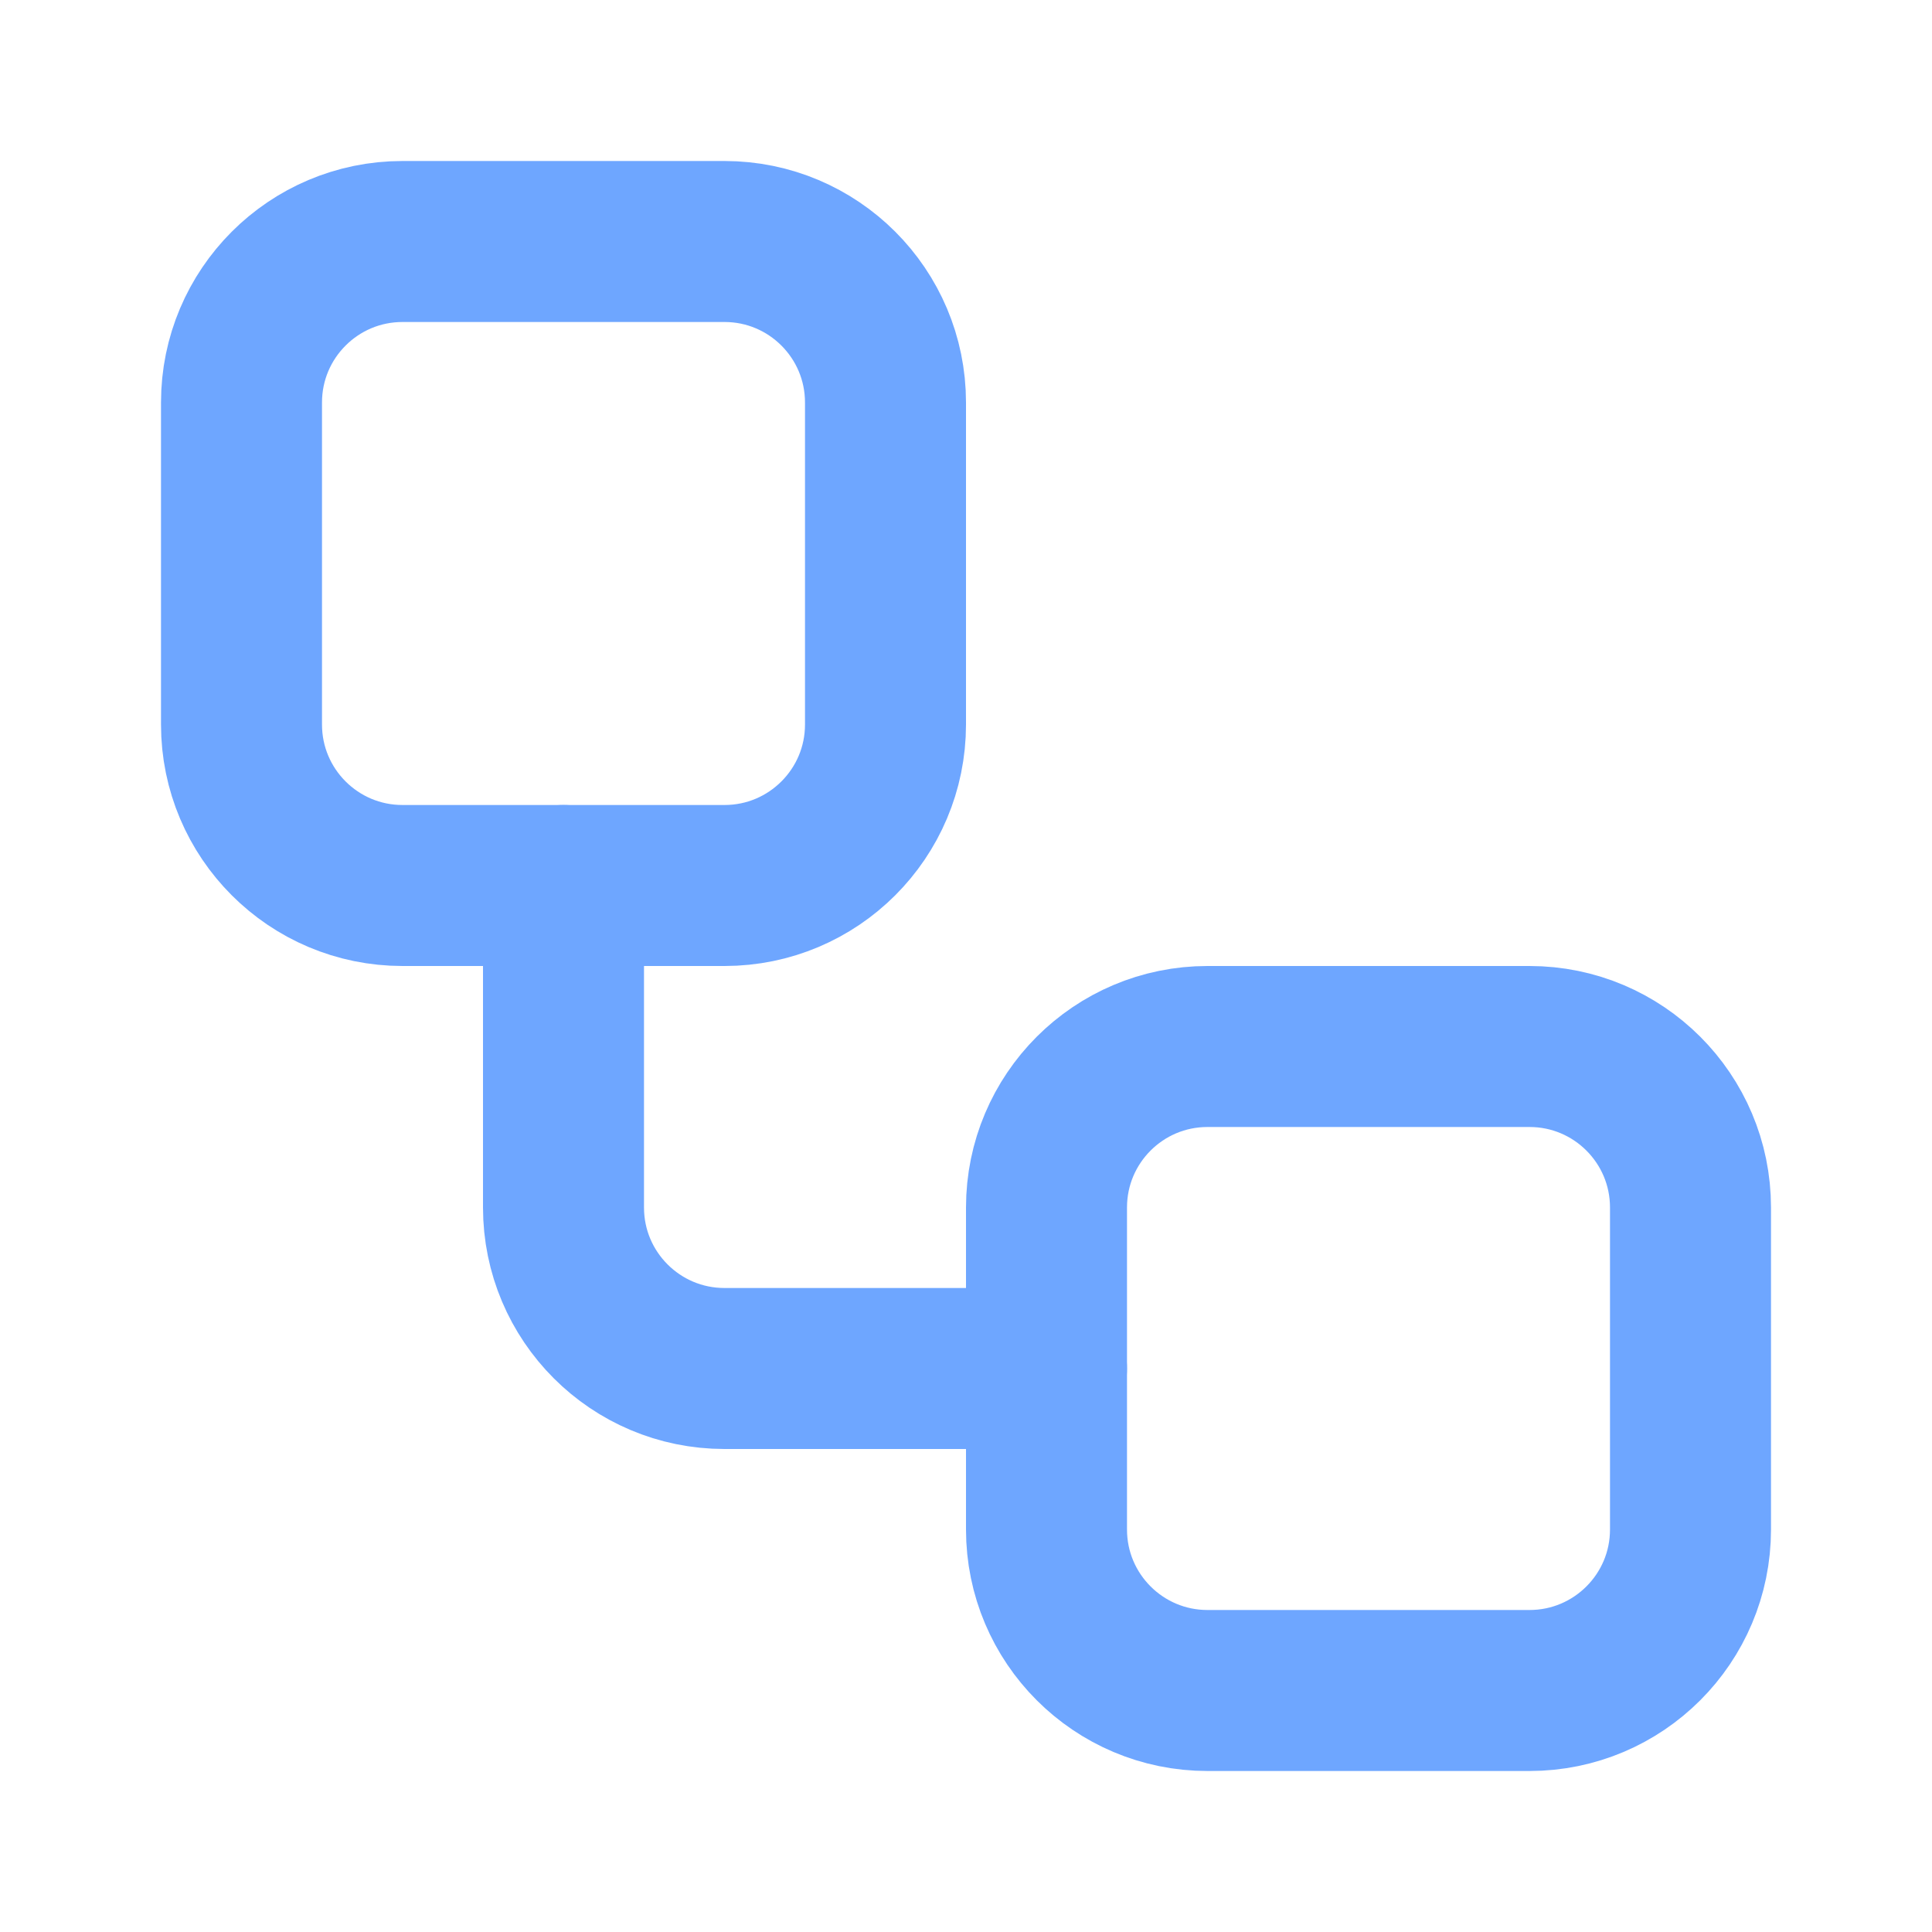
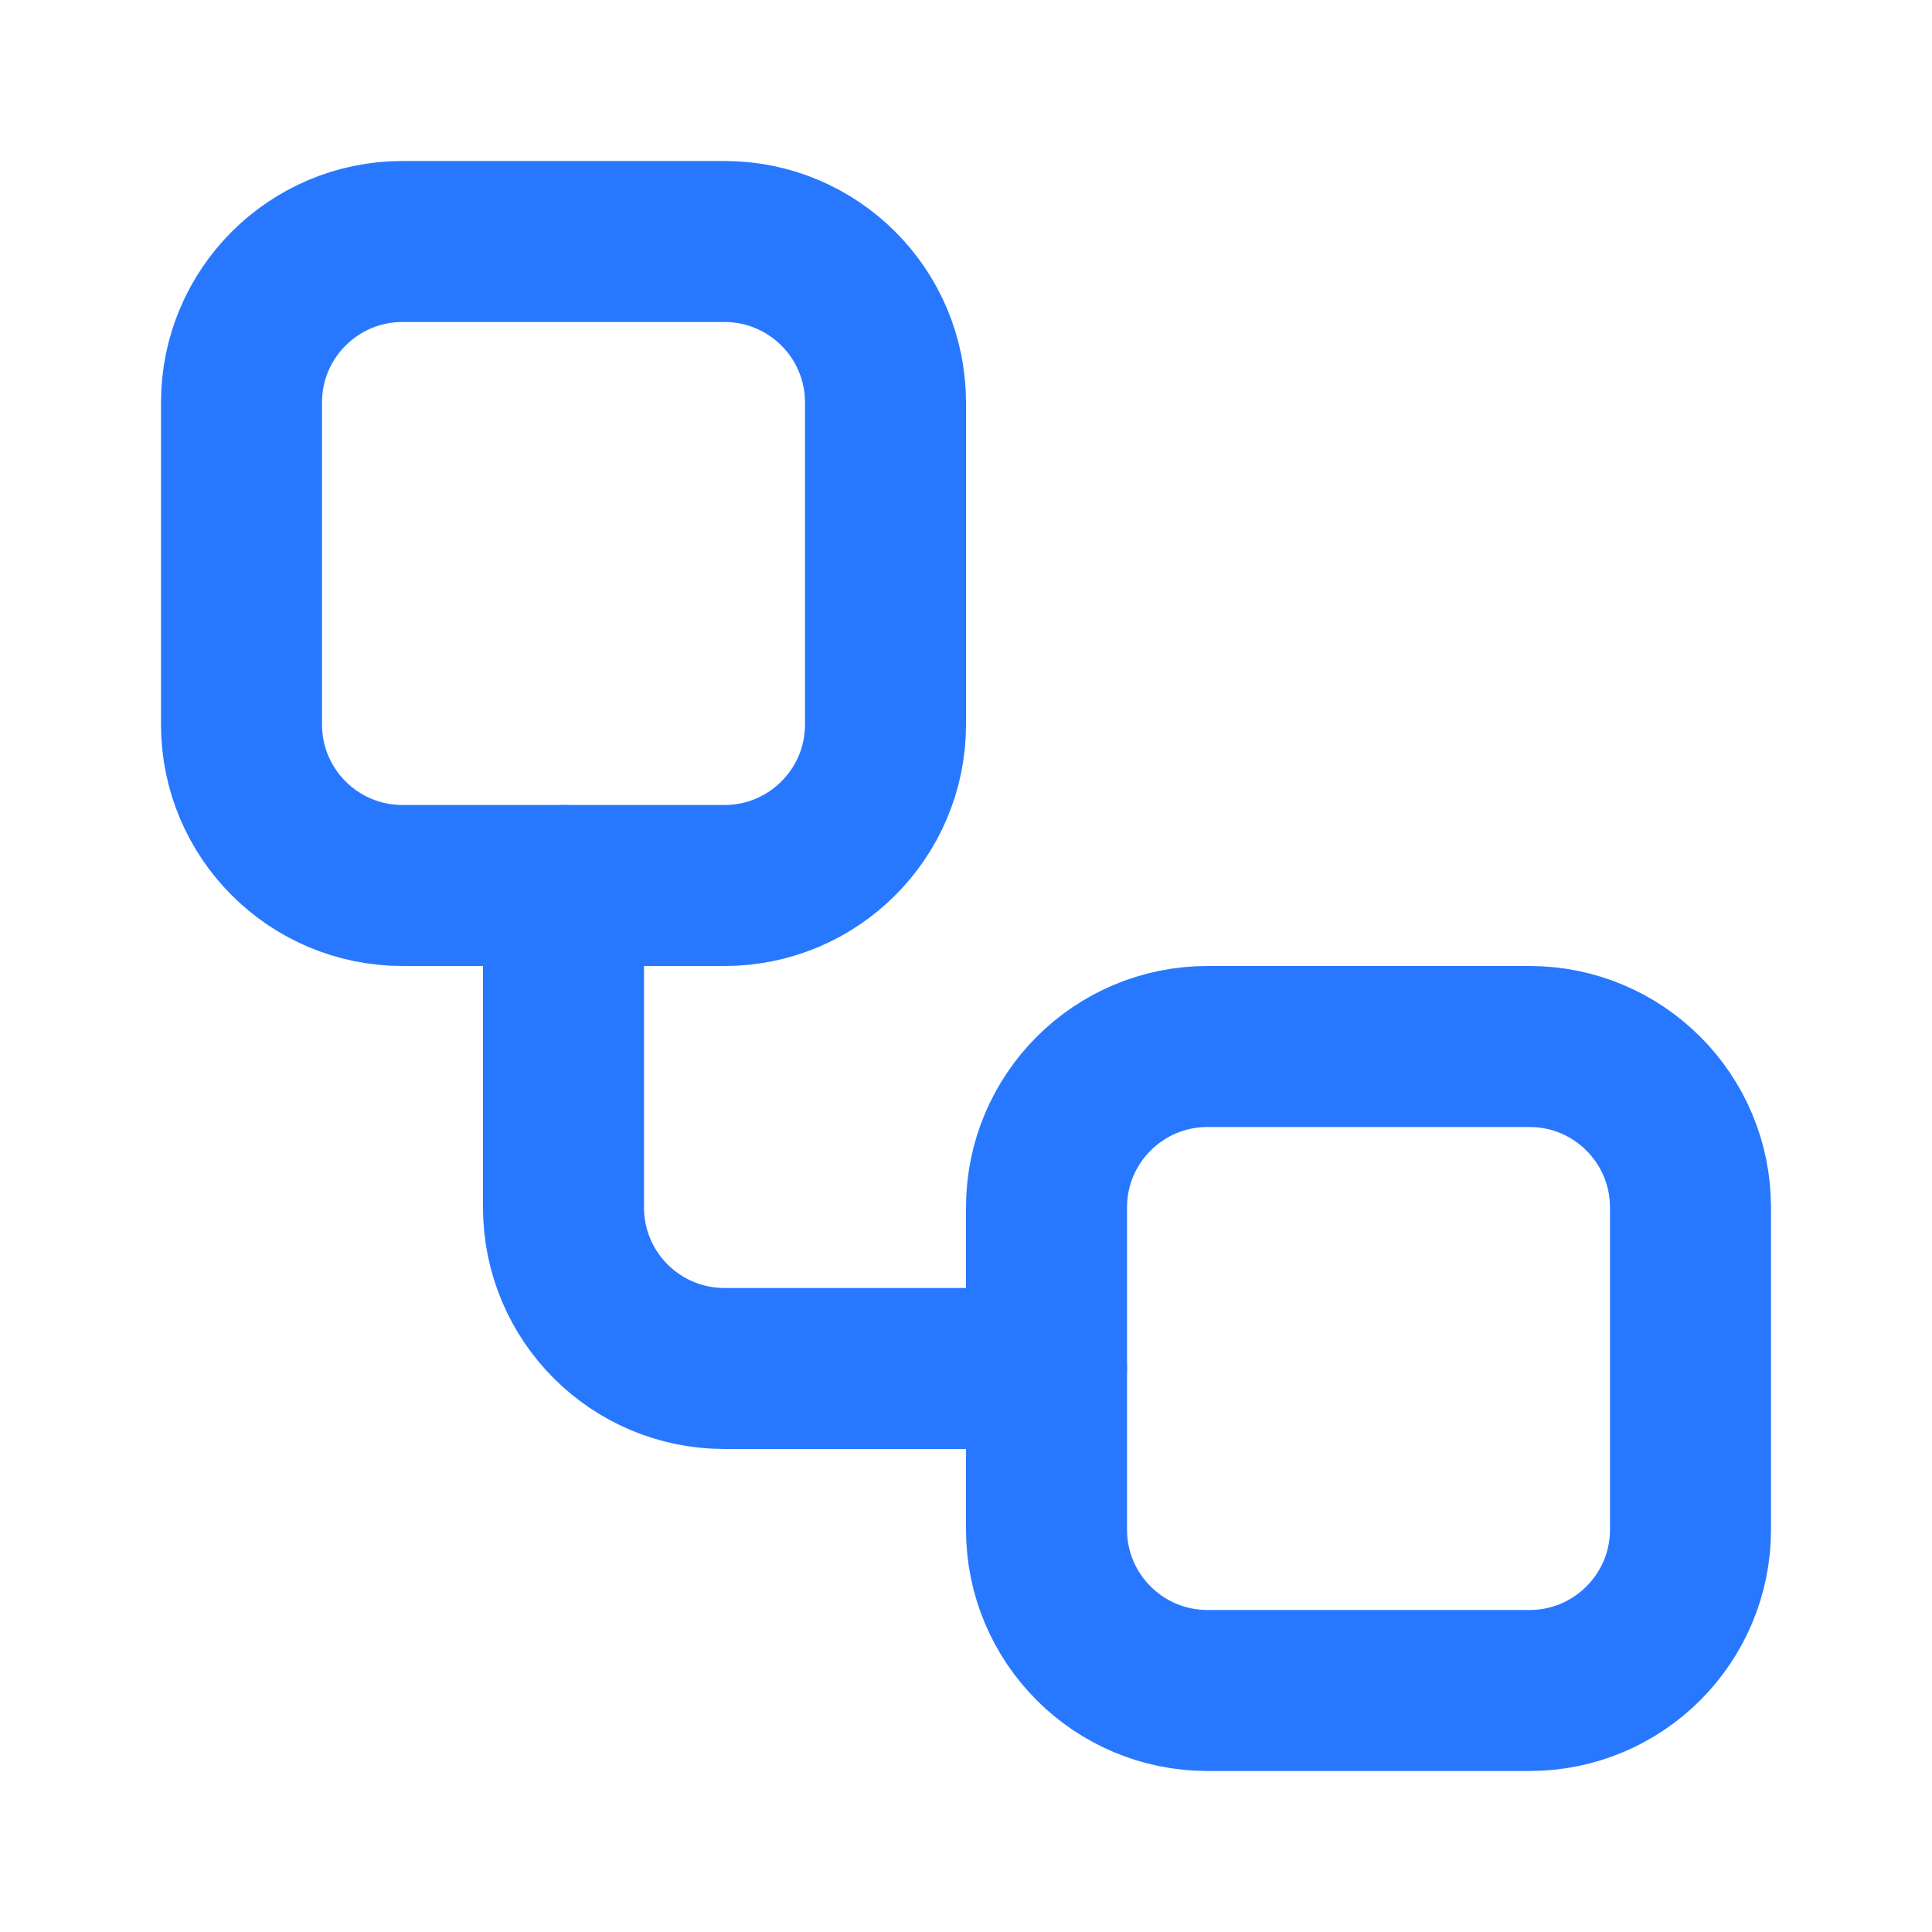
- <svg xmlns="http://www.w3.org/2000/svg" width="24" height="24" viewBox="0 0 24 24" fill="none" stroke="#6ea6ff" stroke-width="2" stroke-linecap="round" stroke-linejoin="round">
+ <svg xmlns="http://www.w3.org/2000/svg" width="24" height="24" viewBox="0 0 24 24" fill="none" stroke="#2878ff" stroke-width="2" stroke-linecap="round" stroke-linejoin="round">
  <rect width="8" height="8" x="3" y="3" rx="2" />
  <path d="M7 11v4a2 2 0 0 0 2 2h4" />
  <rect width="8" height="8" x="13" y="13" rx="2" />
</svg>
